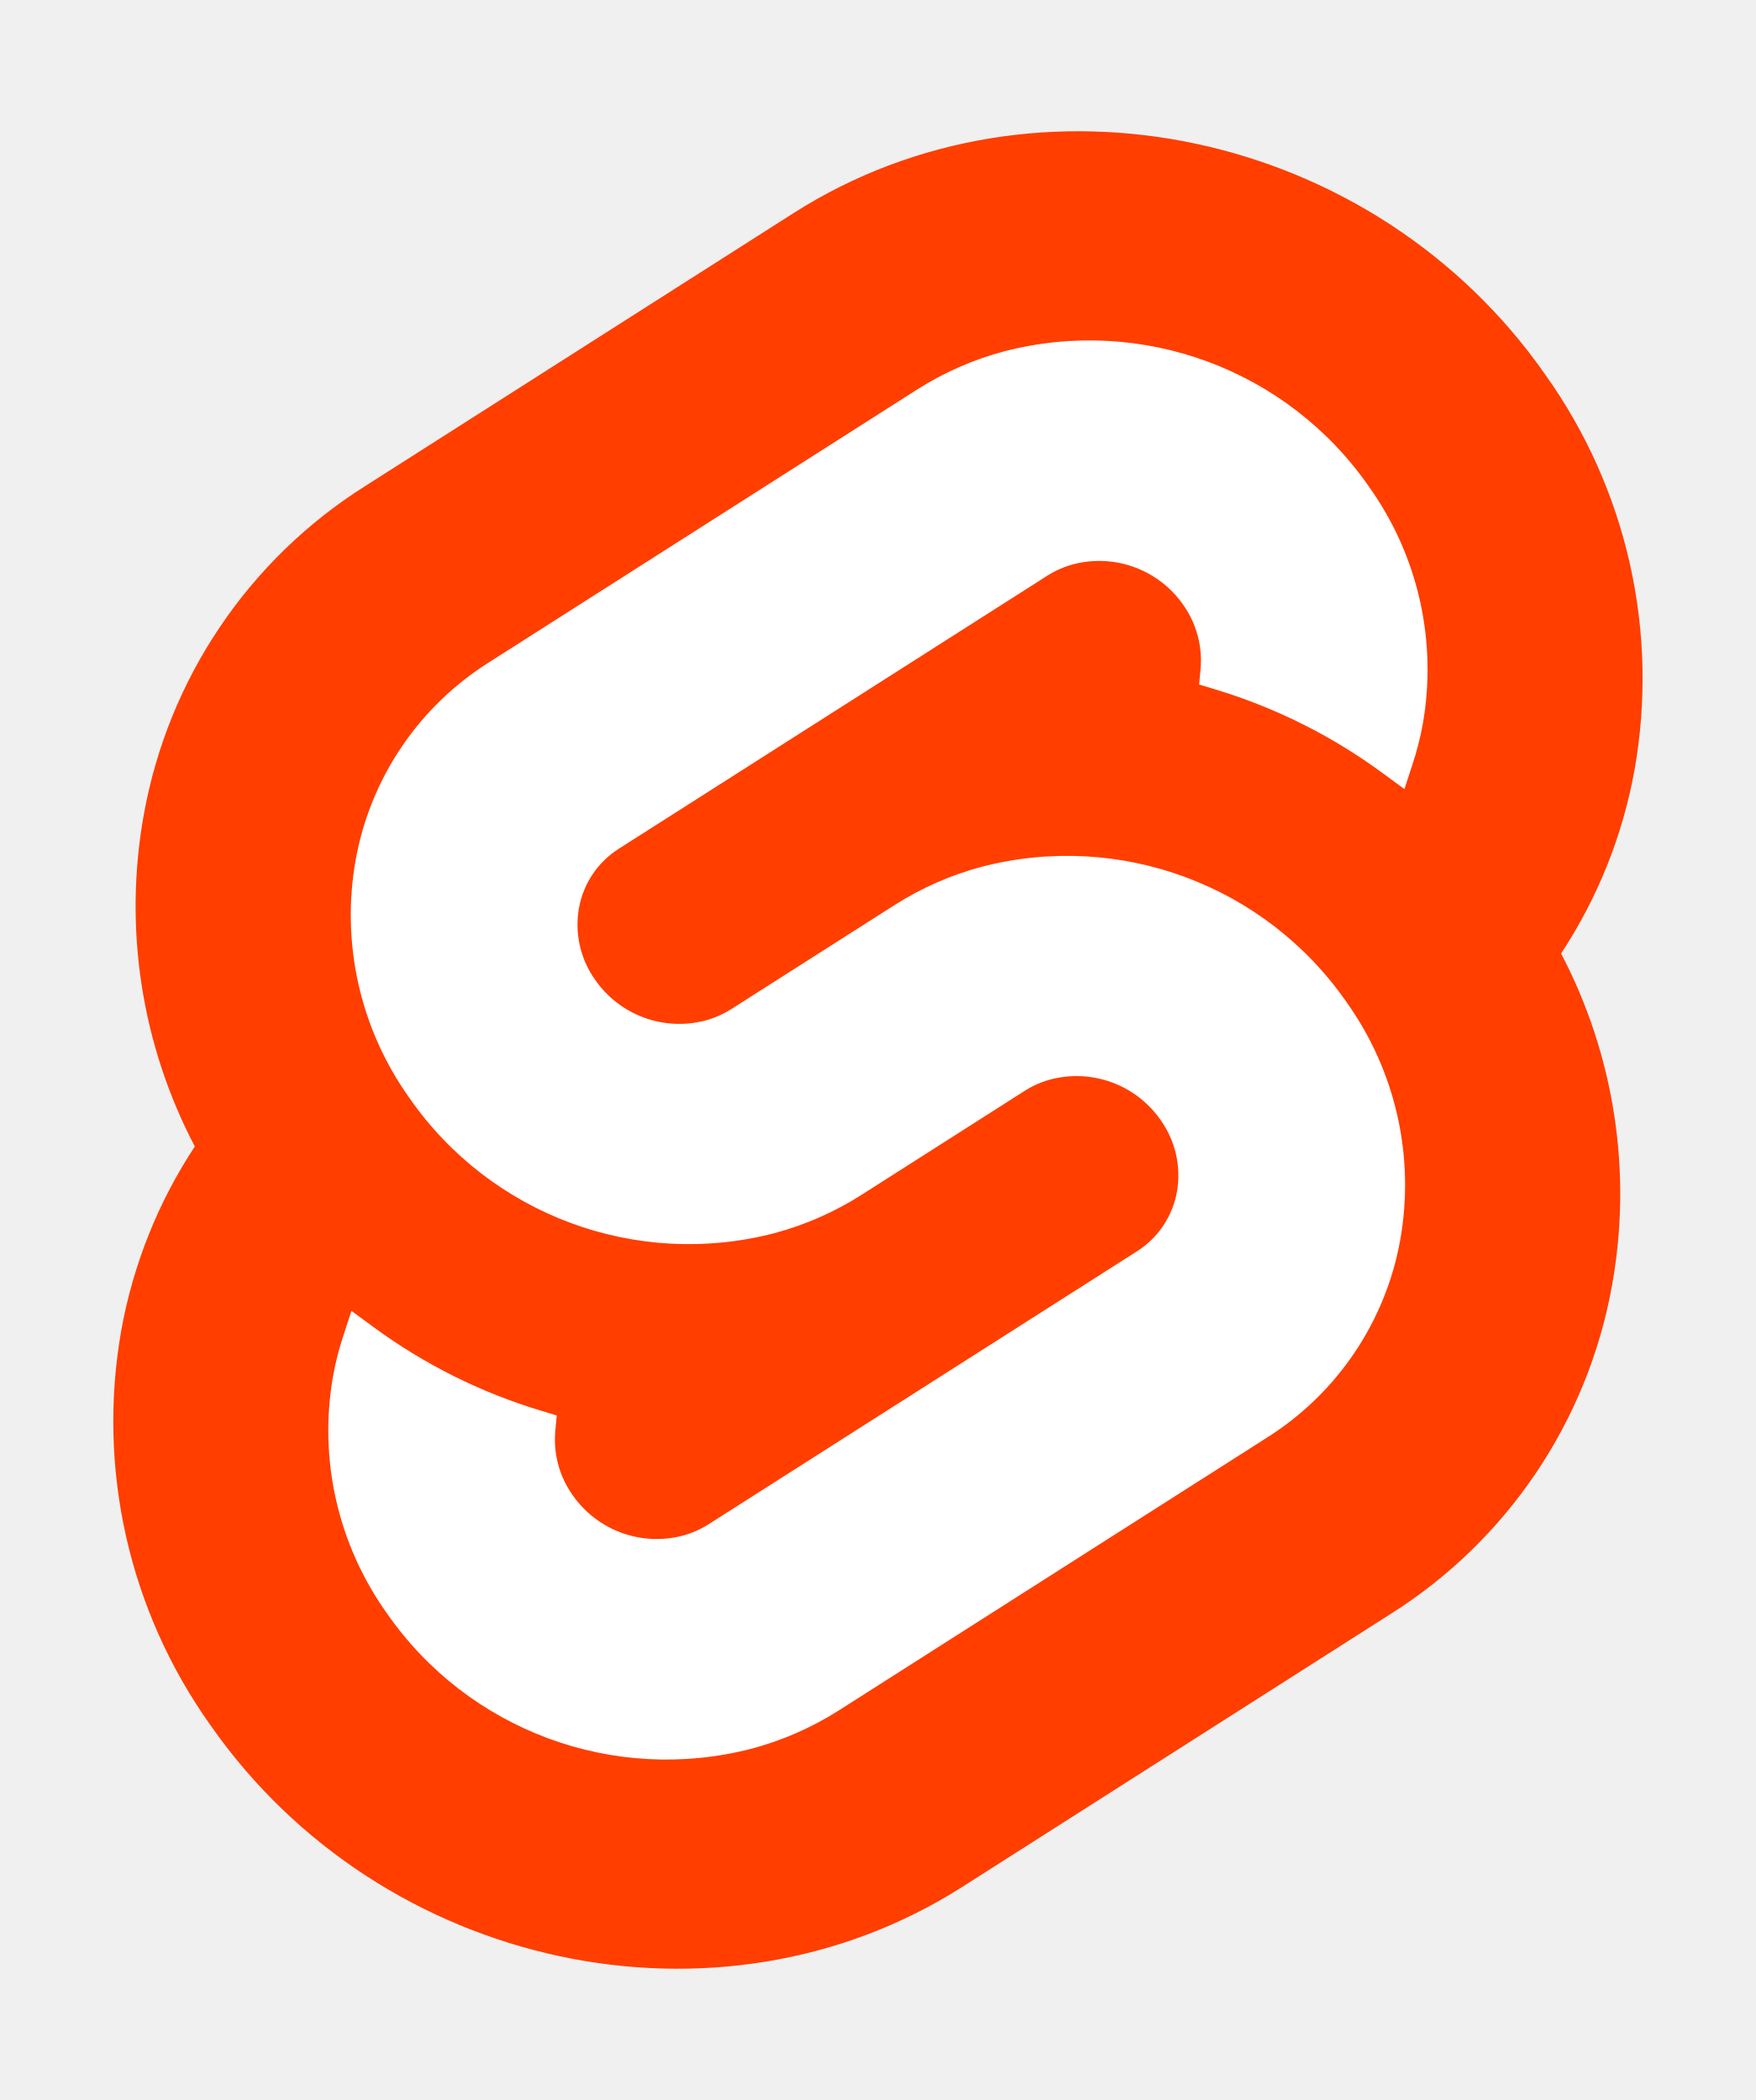
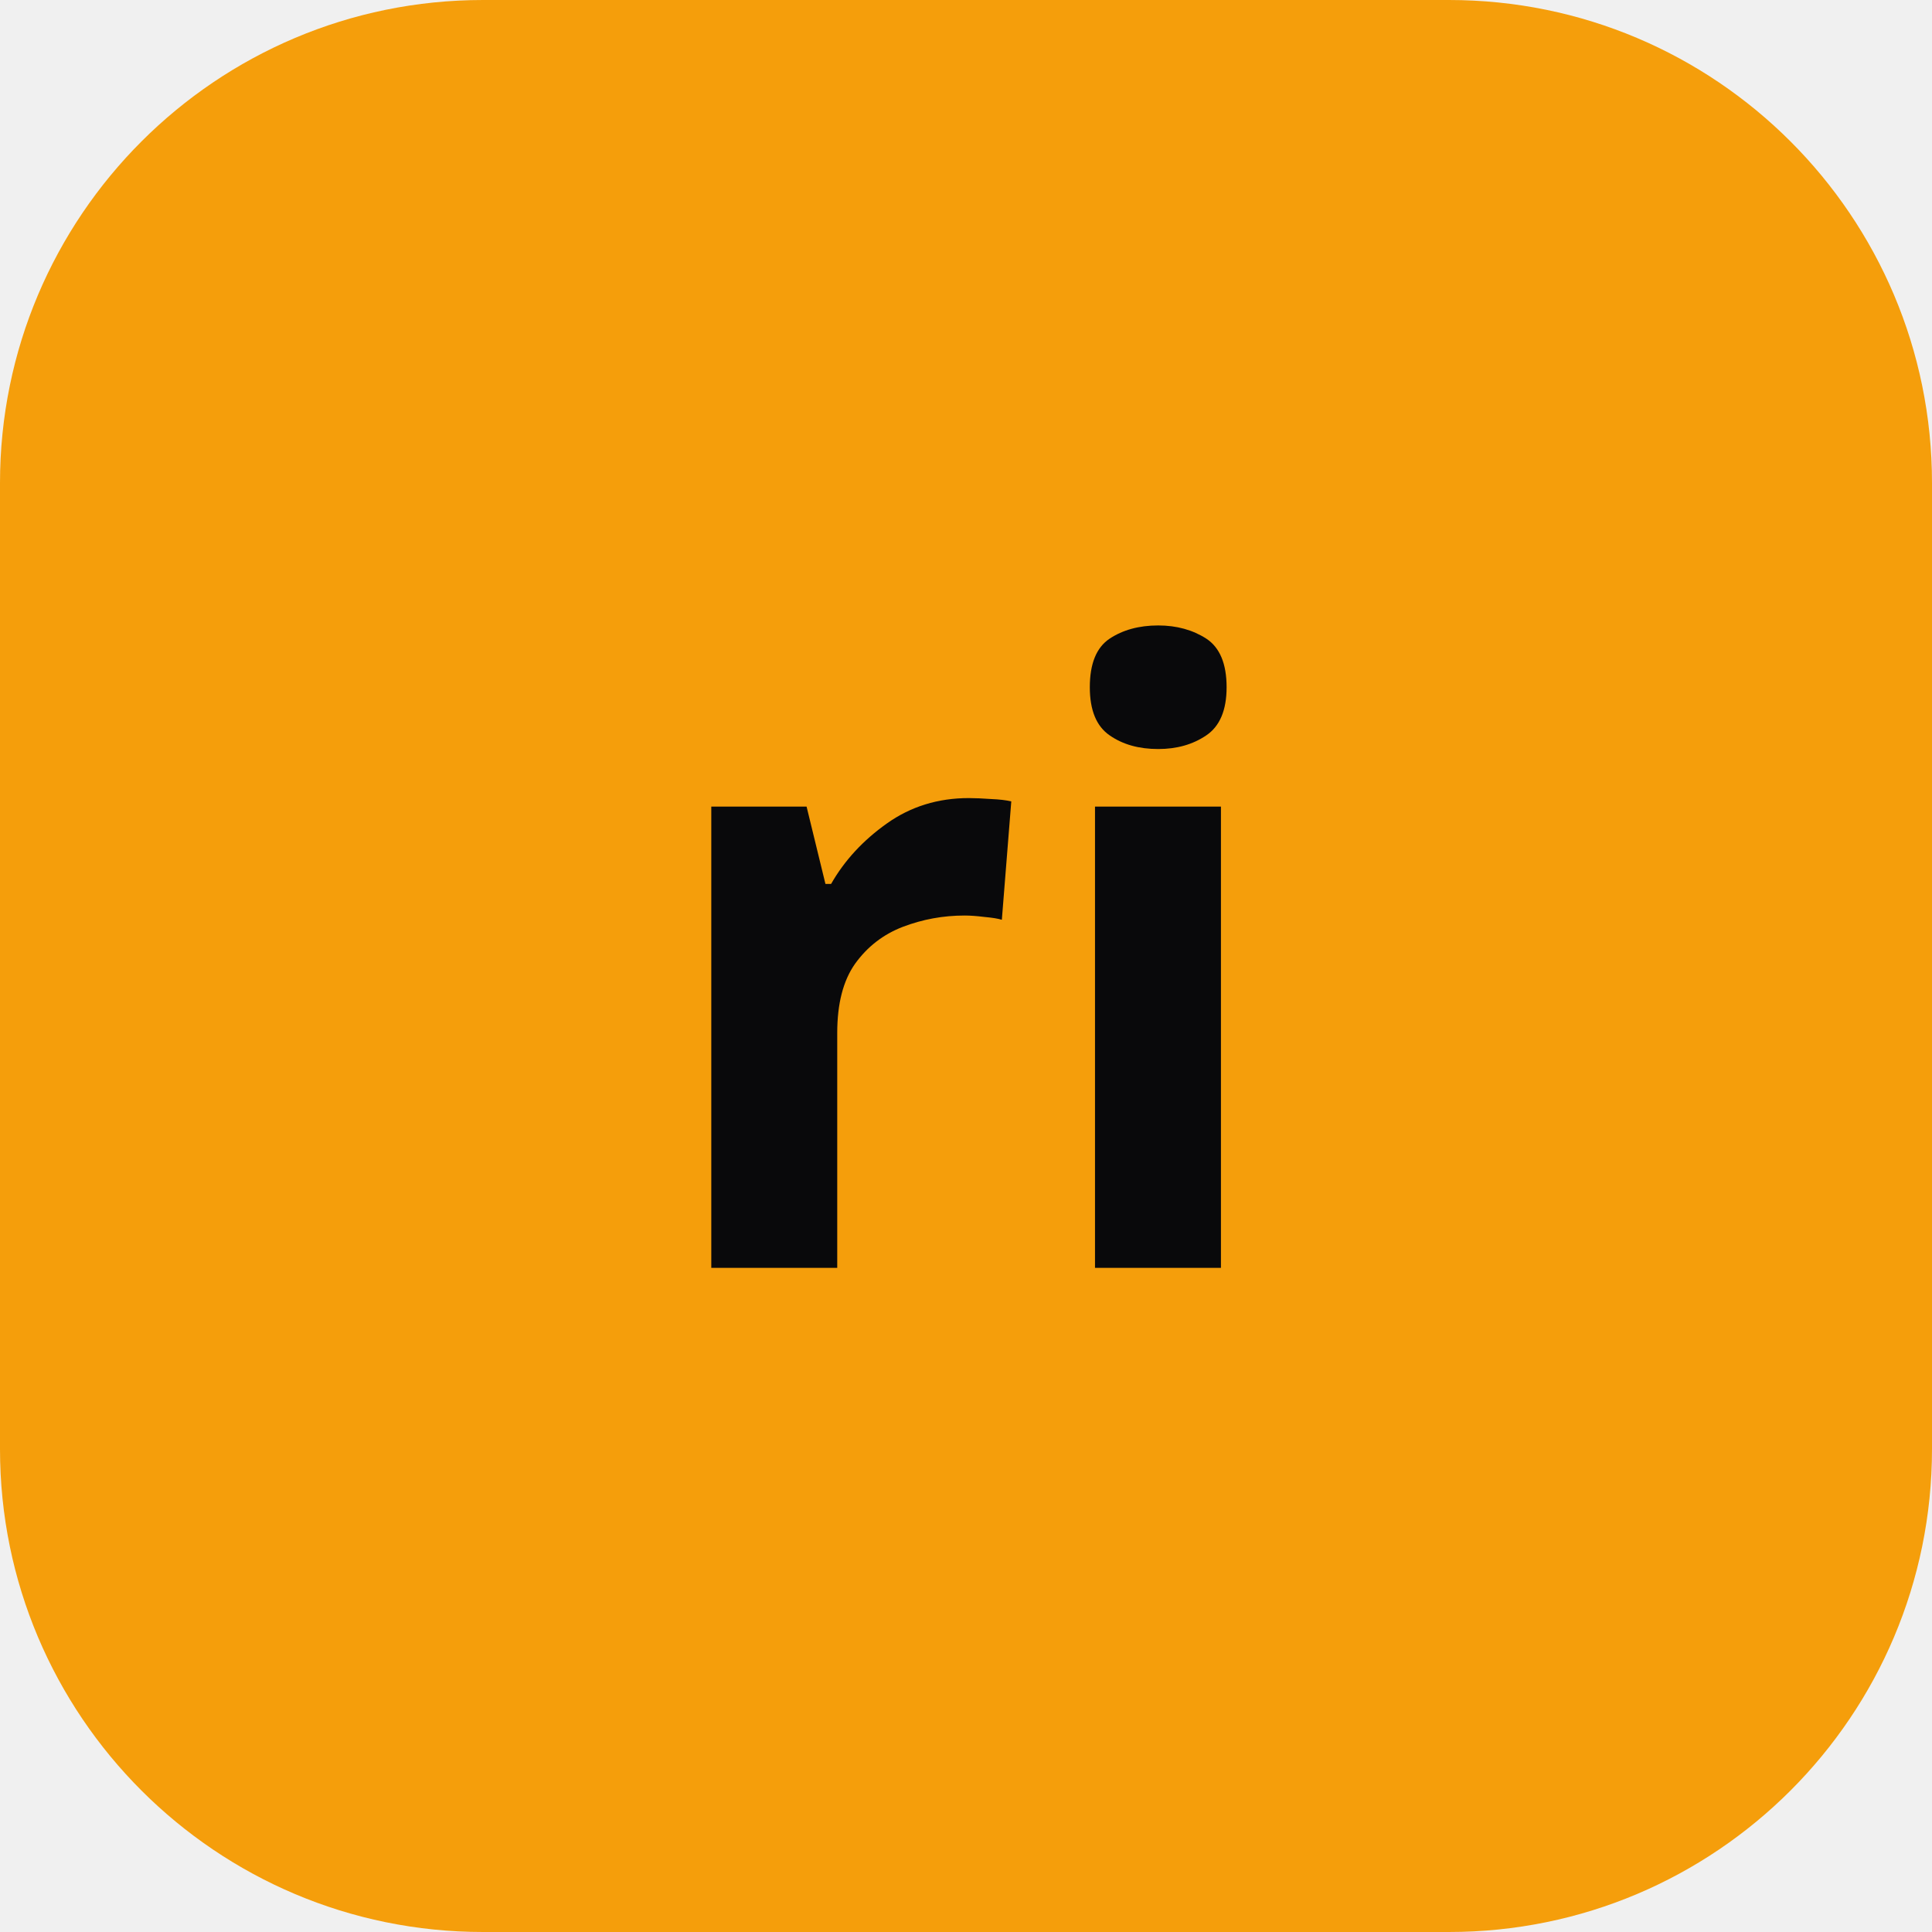
- <svg xmlns="http://www.w3.org/2000/svg" width="107" height="128" viewBox="0 0 107 128">
-   <path d="M94.157 22.819c-10.4-14.885-30.94-19.297-45.792-9.835L22.282 29.608A29.92 29.92 0 0 0 8.764 49.65a31.5 31.5 0 0 0 3.108 20.231 30 30 0 0 0-4.477 11.183 31.9 31.9 0 0 0 5.448 24.116c10.402 14.887 30.942 19.297 45.791 9.835l26.083-16.624A29.92 29.92 0 0 0 98.235 78.35a31.53 31.53 0 0 0-3.105-20.232 30 30 0 0 0 4.474-11.182 31.88 31.88 0 0 0-5.447-24.116" style="fill:#ff3e00" />
-   <path d="M45.817 106.582a20.72 20.72 0 0 1-22.237-8.243 19.17 19.17 0 0 1-3.277-14.503 18 18 0 0 1 .624-2.435l.49-1.498 1.337.981a33.6 33.6 0 0 0 10.203 5.098l.97.294-.09.968a5.85 5.85 0 0 0 1.052 3.878 6.24 6.24 0 0 0 6.695 2.485 5.8 5.8 0 0 0 1.603-.704L69.27 76.28a5.43 5.43 0 0 0 2.45-3.631 5.8 5.8 0 0 0-.987-4.371 6.24 6.24 0 0 0-6.698-2.487 5.7 5.7 0 0 0-1.6.704l-9.953 6.345a19 19 0 0 1-5.296 2.326 20.72 20.72 0 0 1-22.237-8.243 19.17 19.17 0 0 1-3.277-14.502 17.99 17.99 0 0 1 8.13-12.052l26.081-16.623a19 19 0 0 1 5.3-2.329 20.72 20.72 0 0 1 22.237 8.243 19.17 19.17 0 0 1 3.277 14.503 18 18 0 0 1-.624 2.435l-.49 1.498-1.337-.98a33.6 33.6 0 0 0-10.203-5.1l-.97-.294.09-.968a5.86 5.86 0 0 0-1.052-3.878 6.24 6.24 0 0 0-6.696-2.485 5.8 5.8 0 0 0-1.602.704L37.73 51.72a5.42 5.42 0 0 0-2.449 3.63 5.79 5.79 0 0 0 .986 4.372 6.24 6.24 0 0 0 6.698 2.486 5.8 5.8 0 0 0 1.602-.704l9.952-6.342a19 19 0 0 1 5.295-2.328 20.72 20.72 0 0 1 22.237 8.242 19.17 19.17 0 0 1 3.277 14.503 18 18 0 0 1-8.13 12.053l-26.081 16.622a19 19 0 0 1-5.3 2.328" style="fill:#fff" />
+ <svg xmlns="http://www.w3.org/2000/svg" width="64" height="64" viewBox="0 0 64 64">
+   <rect width="64" height="64" rx="16" fill="#f59e0b" />
+   <text x="32" y="42" font-family="system-ui, sans-serif" font-size="28" font-weight="700" fill="#09090b" text-anchor="middle">ri</text>
</svg>
